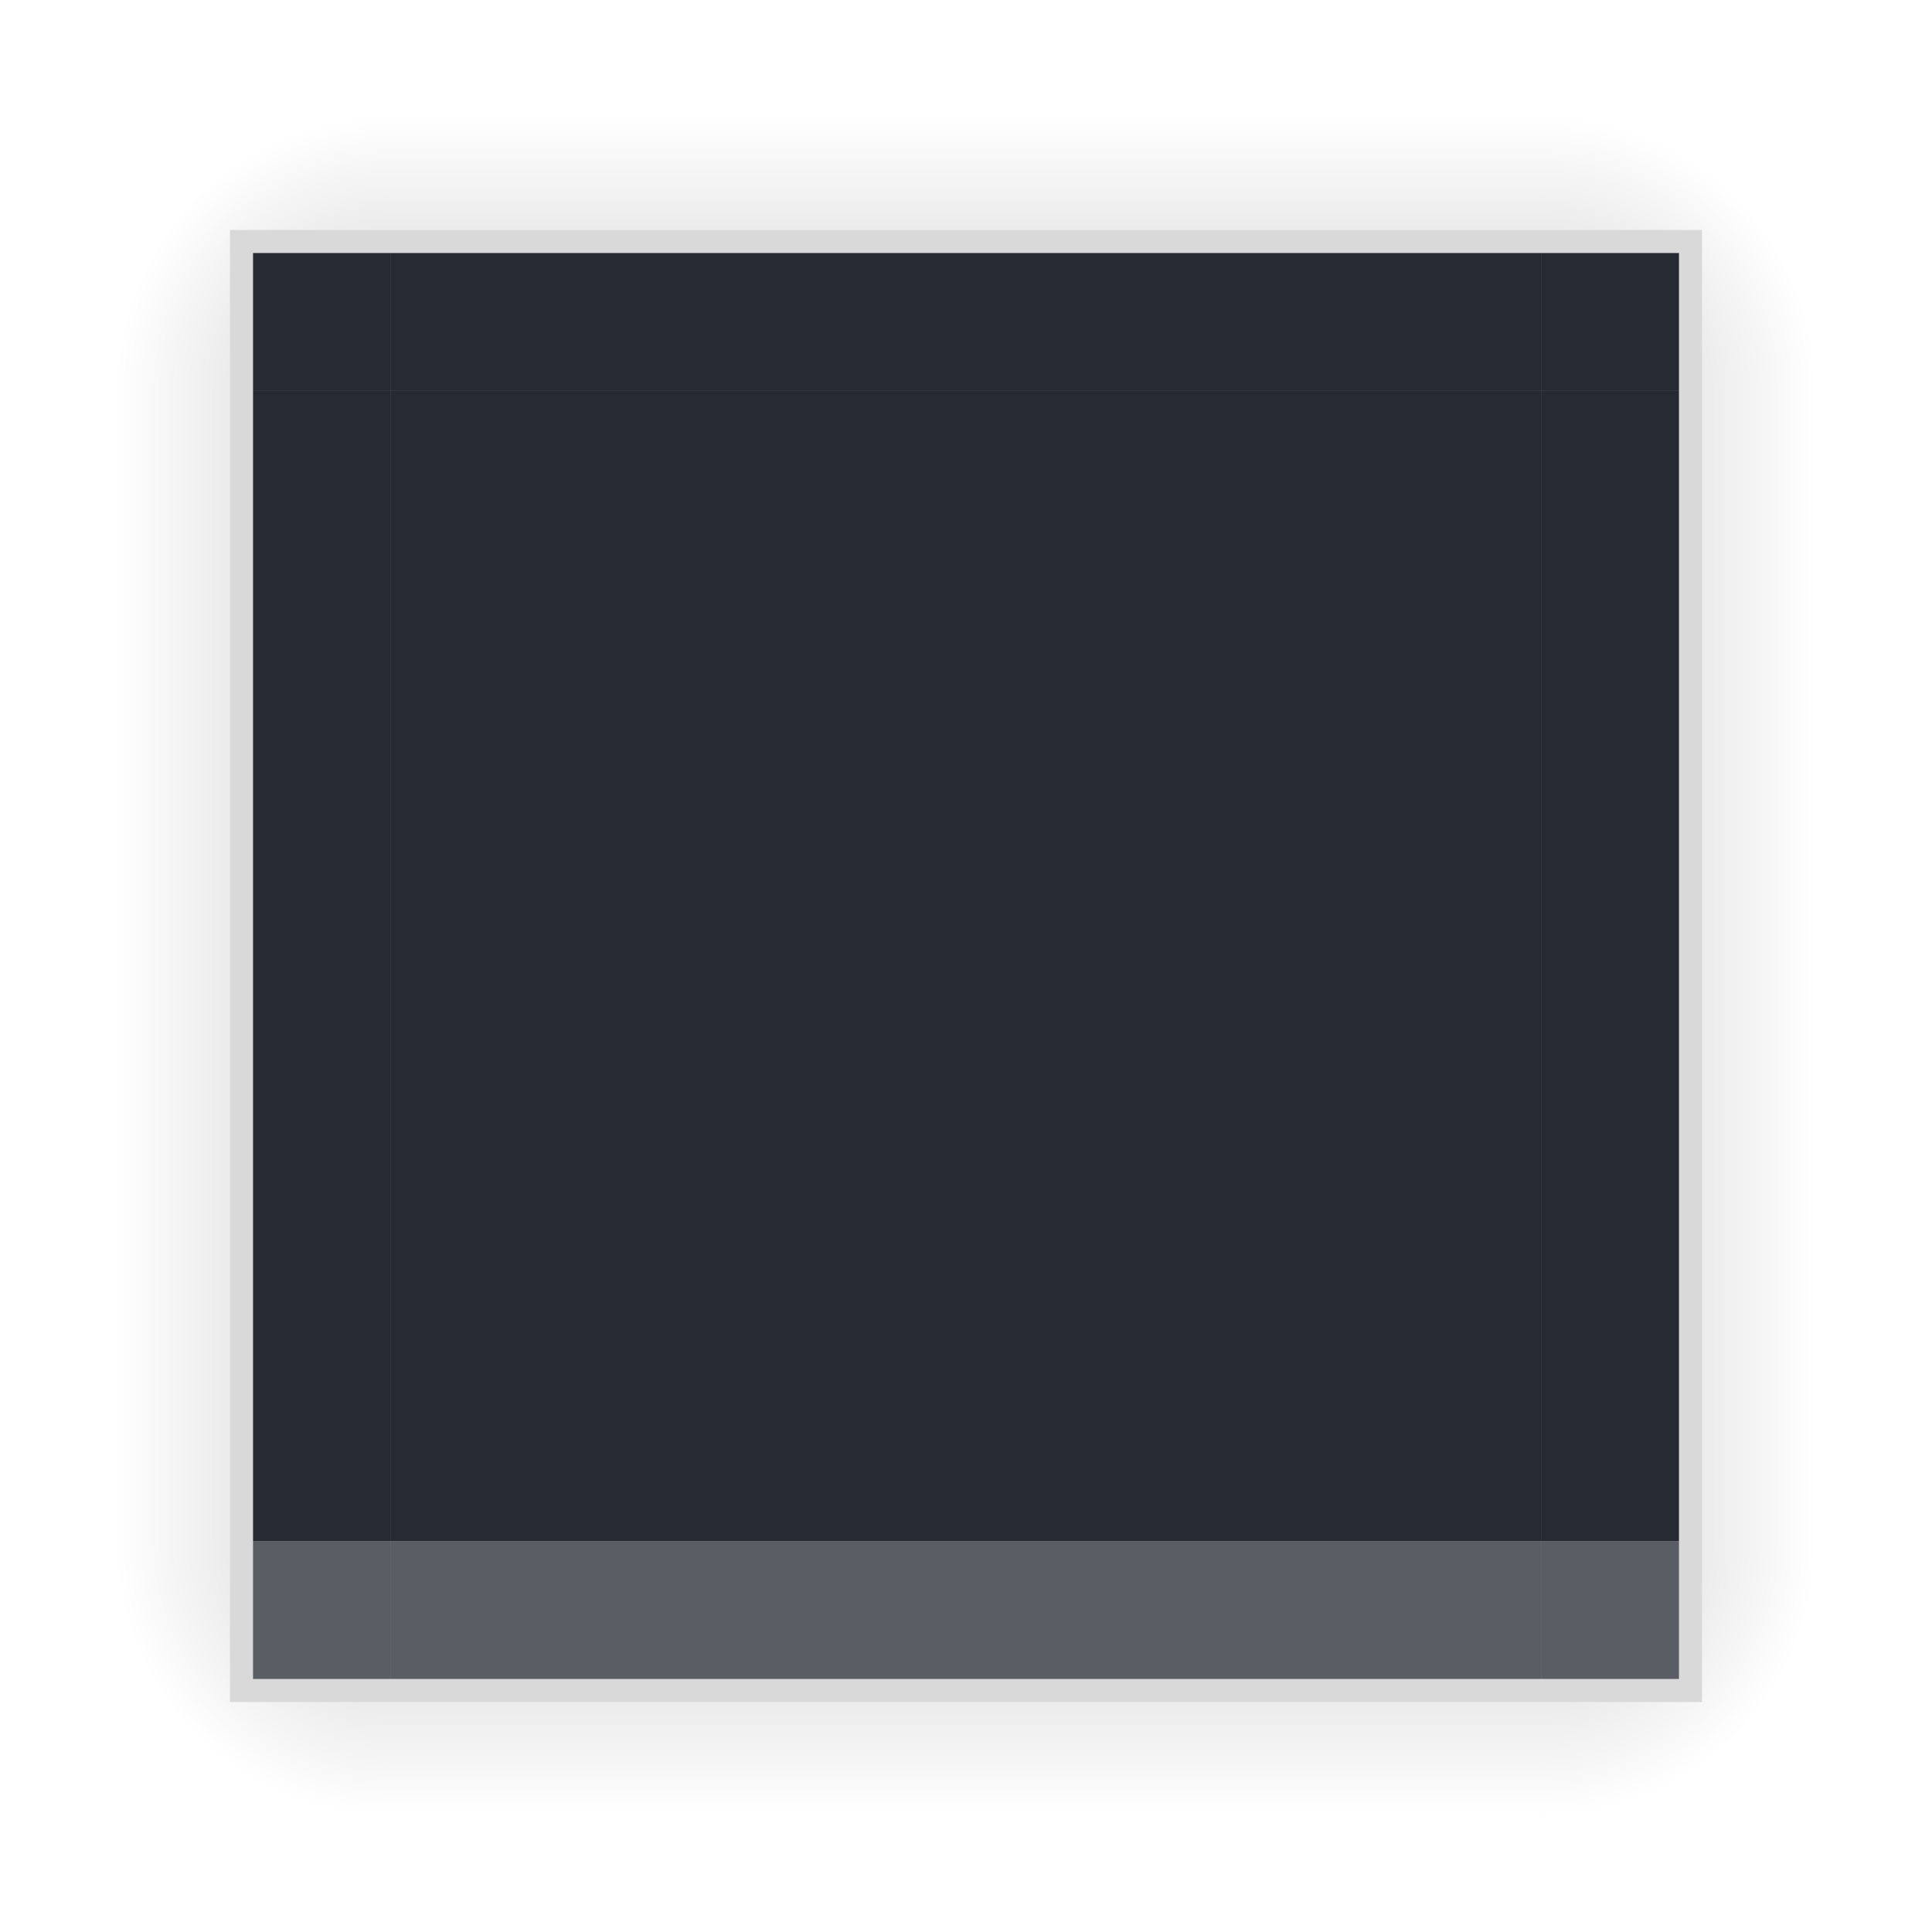
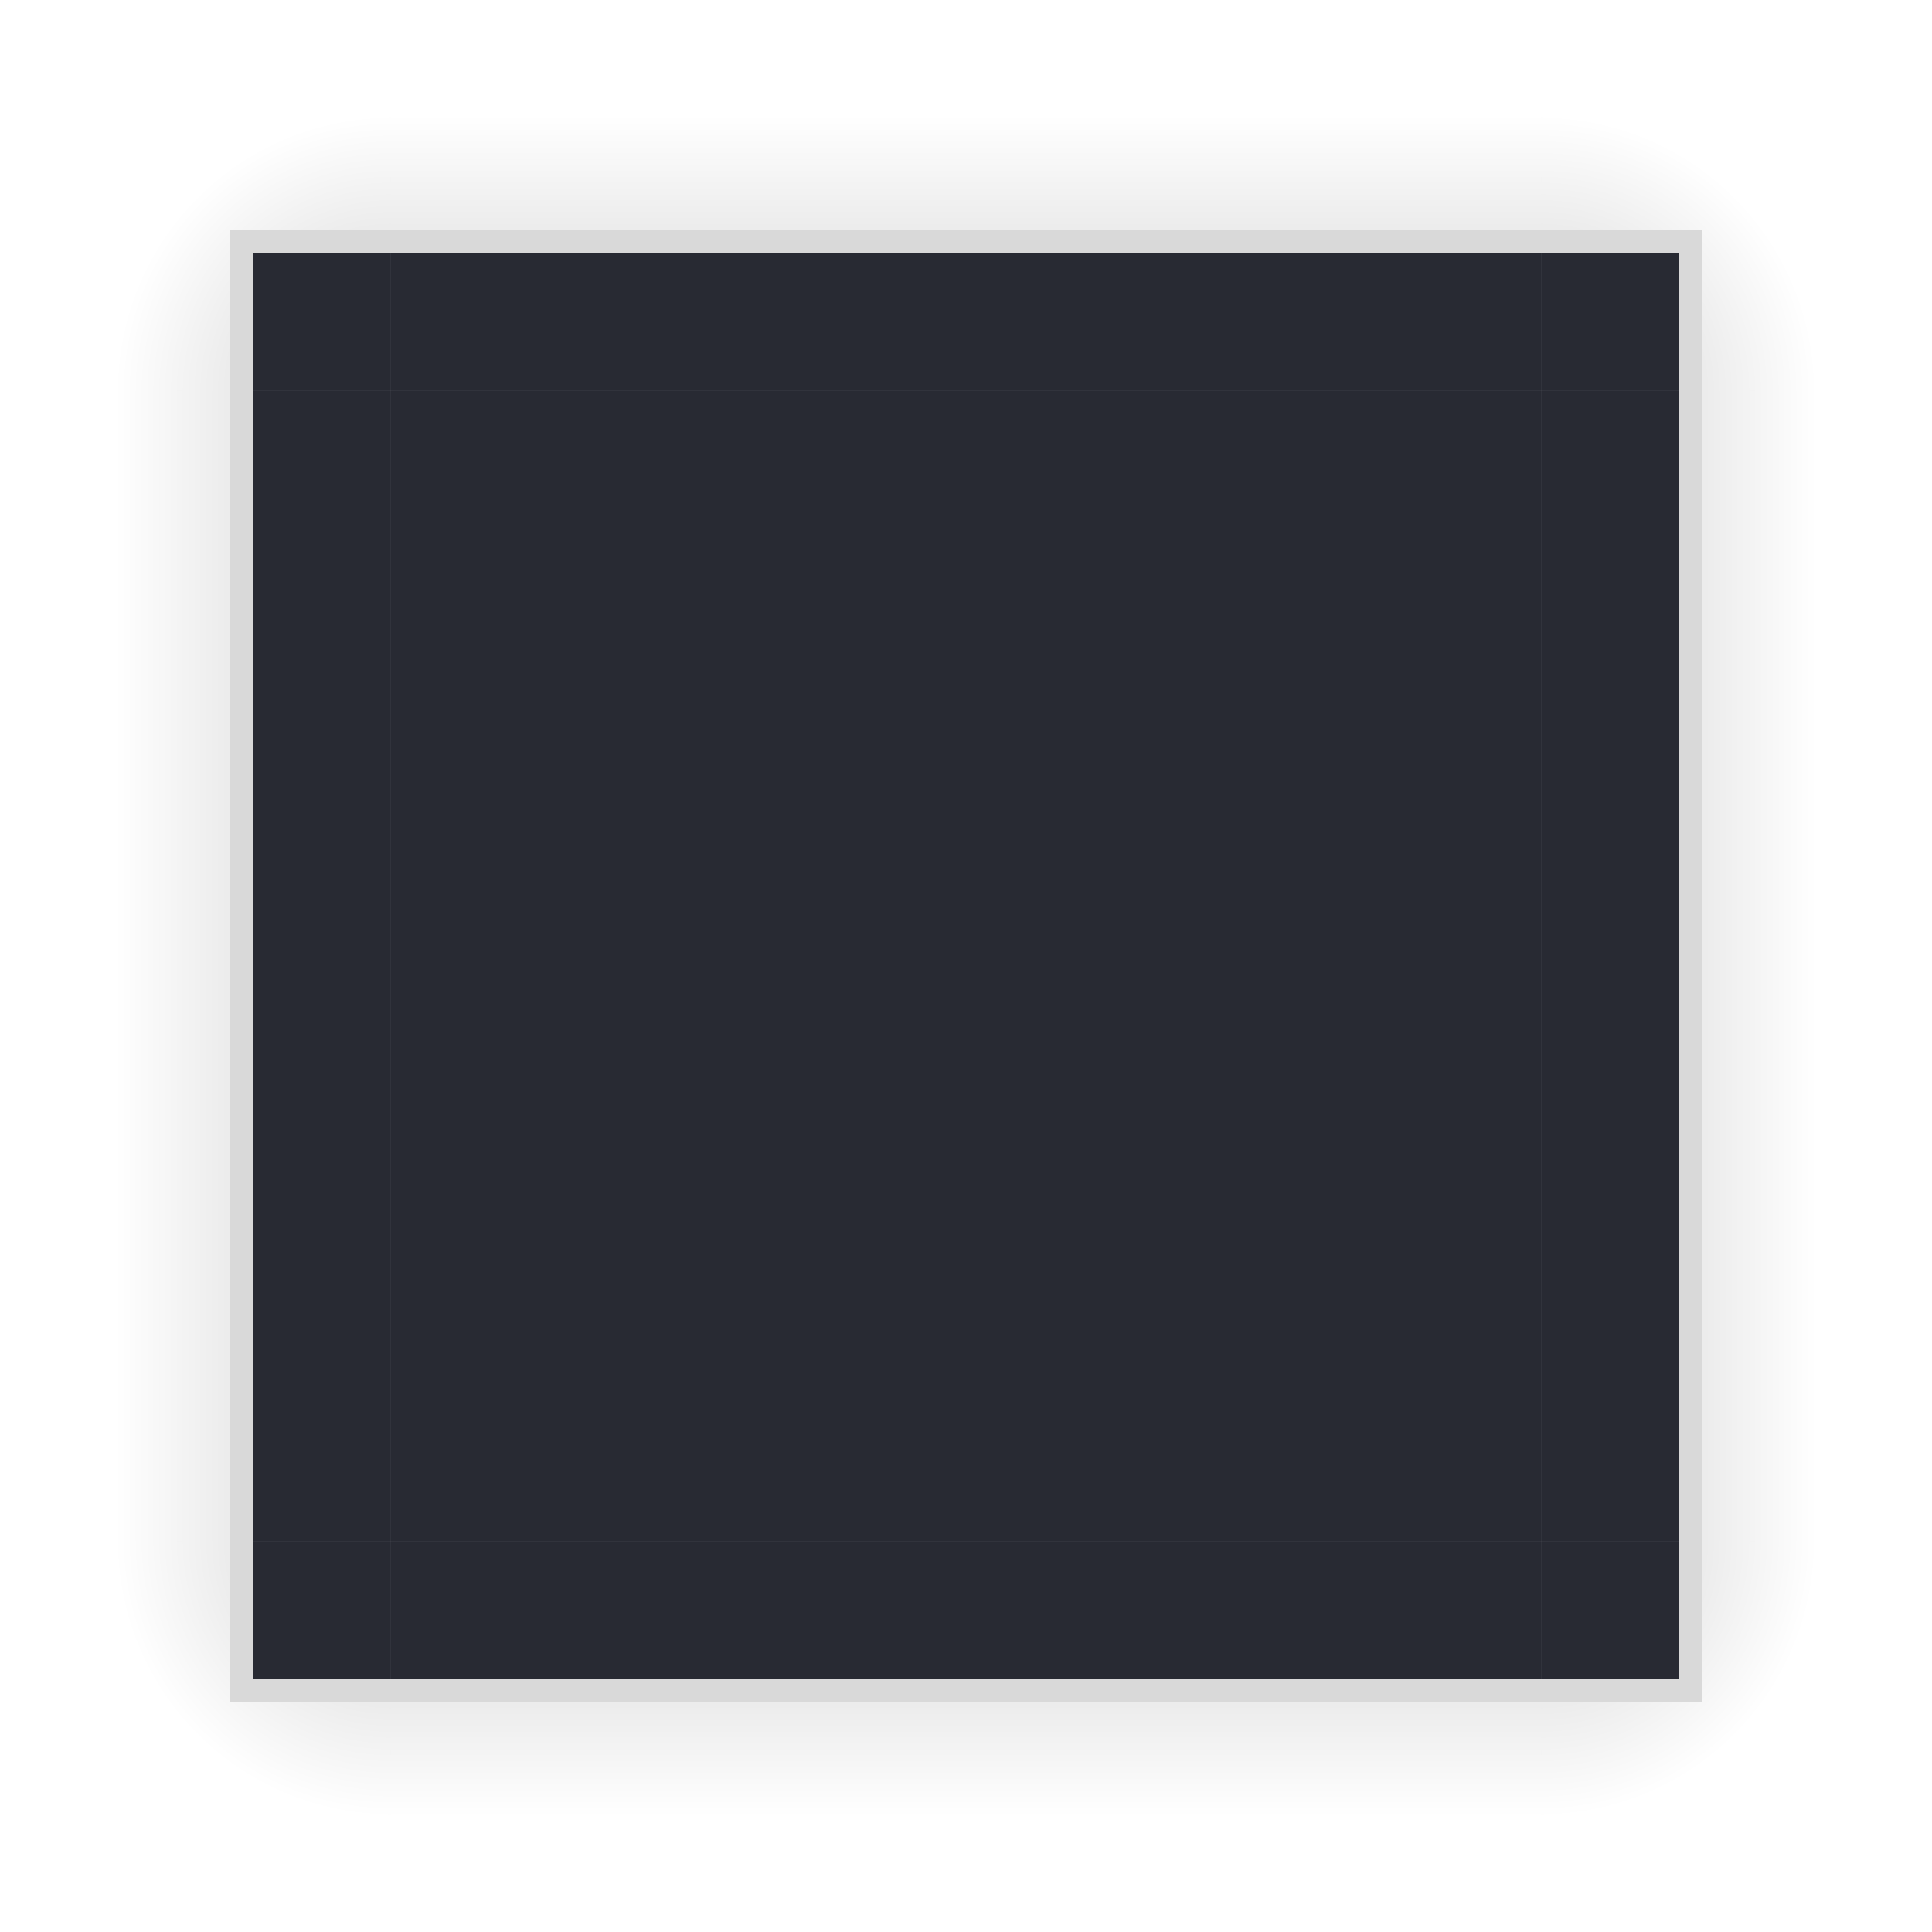
<svg xmlns="http://www.w3.org/2000/svg" xmlns:xlink="http://www.w3.org/1999/xlink" id="svg3642" width="84" height="84" version="1">
  <defs id="defs3644">
    <linearGradient id="linearGradient4215-49">
      <stop id="stop4217-5" offset="0" style="stop-color:#000000;stop-opacity:0.184" />
      <stop id="stop4223-8" offset="1" style="stop-color:#000000;stop-opacity:0" />
    </linearGradient>
    <radialGradient id="radialGradient4275" cx="984" cy="905.362" r="8.5" fx="984" fy="905.362" gradientTransform="matrix(-1.6187099e-5,-1.411757,1.411777,-1.618734e-5,-1261.154,1406.183)" gradientUnits="userSpaceOnUse" xlink:href="#linearGradient4215-49" />
    <linearGradient id="linearGradient4271" x1="83.6" x2="83.6" y1="-969.362" y2="-957.362" gradientTransform="matrix(0.7142857,0,0,1,-317.7143,1250.362)" gradientUnits="userSpaceOnUse" xlink:href="#linearGradient4215-49" />
    <radialGradient id="radialGradient3382" cx="984" cy="905.362" r="8.5" fx="984" fy="905.362" gradientTransform="matrix(7.8257357e-6,1.411771,-1.411767,7.8257123e-6,1345.152,-1322.19)" gradientUnits="userSpaceOnUse" xlink:href="#linearGradient4215-49" />
    <linearGradient id="linearGradient4259" x1="83.6" x2="83.6" y1="-969.362" y2="-957.362" gradientTransform="matrix(0.7142857,0,0,1,-317.7143,1250.362)" gradientUnits="userSpaceOnUse" xlink:href="#linearGradient4215-49" />
    <linearGradient id="linearGradient4452" x1="-260" x2="-260" y1="281" y2="293" gradientUnits="userSpaceOnUse" xlink:href="#linearGradient4215-49" />
    <linearGradient id="linearGradient4283" x1="83.6" x2="83.6" y1="-969.362" y2="-957.362" gradientTransform="matrix(0.7142857,0,0,1,-317.7143,1250.362)" gradientUnits="userSpaceOnUse" xlink:href="#linearGradient4215-49" />
    <radialGradient id="radialGradient4255" cx="982.909" cy="906.453" r="8.5" fx="982.909" fy="906.453" gradientTransform="matrix(1.411758,5.5406049e-6,-5.5406032e-6,1.411757,-1320.624,-1262.697)" gradientUnits="userSpaceOnUse" xlink:href="#linearGradient4215-49" />
    <radialGradient id="radialGradient4263" cx="984" cy="905.362" r="8.5" fx="984" fy="905.362" gradientTransform="matrix(-1.411767,-9.899721e-6,9.8996845e-6,-1.411762,1406.17,1345.166)" gradientUnits="userSpaceOnUse" xlink:href="#linearGradient4215-49" />
    <radialGradient xlink:href="#linearGradient4215-49" id="radialGradient876" gradientUnits="userSpaceOnUse" gradientTransform="matrix(1.411758,5.5406049e-6,-5.5406032e-6,1.411757,-1320.624,-1262.697)" cx="982.909" cy="906.453" fx="982.909" fy="906.453" r="8.5" />
    <radialGradient xlink:href="#linearGradient4215-49" id="radialGradient886" gradientUnits="userSpaceOnUse" gradientTransform="matrix(1.411758,5.5406049e-6,-5.5406032e-6,1.411757,-1320.624,-1262.697)" cx="982.909" cy="906.453" fx="982.909" fy="906.453" r="8.5" />
    <radialGradient xlink:href="#linearGradient4215-49" id="radialGradient896" gradientUnits="userSpaceOnUse" gradientTransform="matrix(1.411758,5.5406049e-6,-5.5406032e-6,1.411757,-1320.624,-1262.697)" cx="982.909" cy="906.453" fx="982.909" fy="906.453" r="8.5" />
  </defs>
  <rect style="opacity:1;fill:#282a33;fill-opacity:1;stroke:none" id="decoration-center" width="50" height="50" x="17" y="17" />
  <g id="decoration-left">
    <g id="shadow-left-3" transform="matrix(-1,0,0,1,298,-240)">
      <rect id="rect31" width="50" height="10" x="-307" y="288" transform="matrix(0,-1,1,0,0,0)" style="opacity:1;fill:url(#linearGradient4271);fill-opacity:1;stroke:none" />
      <rect id="rect33" width="7" height="1" x="278" y="257" transform="translate(3,2)" style="fill:#3498db;fill-opacity:0" />
    </g>
    <path style="color:#383c4a;opacity:1;fill:#282a33;fill-opacity:1;stroke:none" id="path71" d="M 11 17 L 11 67 L 17 67 L 17 17 L 11 17 z" />
    <path style="color:#000000;font-style:normal;font-variant:normal;font-weight:normal;font-stretch:normal;font-size:medium;line-height:normal;font-family:sans-serif;text-indent:0;text-align:start;text-decoration:none;text-decoration-line:none;text-decoration-style:solid;text-decoration-color:#000000;letter-spacing:normal;word-spacing:normal;text-transform:none;direction:ltr;block-progression:tb;writing-mode:lr-tb;baseline-shift:baseline;text-anchor:start;white-space:normal;clip-rule:nonzero;display:inline;overflow:visible;visibility:visible;opacity:0.15;isolation:auto;mix-blend-mode:normal;color-interpolation:sRGB;color-interpolation-filters:linearRGB;solid-color:#000000;solid-opacity:1;fill:#000000;fill-opacity:1;fill-rule:nonzero;stroke:none;stroke-width:2;stroke-linecap:butt;stroke-linejoin:miter;stroke-miterlimit:4;stroke-dasharray:none;stroke-dashoffset:0;stroke-opacity:1;color-rendering:auto;image-rendering:auto;shape-rendering:auto;text-rendering:auto;enable-background:accumulate" id="path4438" d="M 10 17 L 10 67 L 11 67 L 11 17 L 10 17 z" />
  </g>
  <g id="decoration-right">
    <g id="shadow-right" transform="translate(-214,-240)">
      <rect id="rect45" width="50" height="10" x="-307" y="288" transform="matrix(0,-1,1,0,0,0)" style="opacity:1;fill:url(#linearGradient4452);fill-opacity:1;stroke:none" />
      <rect id="rect47" width="7" height="1" x="278" y="257" transform="translate(3,2)" style="fill:#3498db;fill-opacity:0" />
    </g>
    <path style="color:#383c4a;opacity:1;fill:#282a33;fill-opacity:1;stroke:none" id="path79" d="M 67 17 L 67 67 L 73 67 L 73 17 L 67 17 z" />
    <path style="color:#000000;font-style:normal;font-variant:normal;font-weight:normal;font-stretch:normal;font-size:medium;line-height:normal;font-family:sans-serif;text-indent:0;text-align:start;text-decoration:none;text-decoration-line:none;text-decoration-style:solid;text-decoration-color:#000000;letter-spacing:normal;word-spacing:normal;text-transform:none;direction:ltr;block-progression:tb;writing-mode:lr-tb;baseline-shift:baseline;text-anchor:start;white-space:normal;clip-rule:nonzero;display:inline;overflow:visible;visibility:visible;opacity:0.15;isolation:auto;mix-blend-mode:normal;color-interpolation:sRGB;color-interpolation-filters:linearRGB;solid-color:#000000;solid-opacity:1;fill:#000000;fill-opacity:1;fill-rule:nonzero;stroke:none;stroke-width:2;stroke-linecap:butt;stroke-linejoin:miter;stroke-miterlimit:4;stroke-dasharray:none;stroke-dashoffset:0;stroke-opacity:1;color-rendering:auto;image-rendering:auto;shape-rendering:auto;text-rendering:auto;enable-background:accumulate" id="path4440" d="M 73 17 L 73 67 L 74 67 L 74 17 L 73 17 z" />
  </g>
  <g id="decoration-bottom">
    <g id="shadow-bottom" transform="matrix(0,1,-1,0,324,-214)">
      <rect id="rect39" width="50" height="10" x="-307" y="288" transform="matrix(0,-1,1,0,0,0)" style="opacity:1;fill:url(#linearGradient4259);fill-opacity:1;stroke:none" />
      <rect id="rect41" width="7" height="1" x="278" y="257" transform="translate(3,2)" style="fill:#3498db;fill-opacity:0" />
    </g>
-     <path style="color:#383c4a;opacity:0.8;fill:#32343d;fill-opacity:1;stroke:none" id="path95" d="M 17 67 L 17 73 L 67 73 L 67 67 L 17 67 z" />
+     <path style="color:#383c4a;opacity:1;fill:#282a33;fill-opacity:1;stroke:none" id="path95" d="m 17,67 v 6 h 50 v -6 z" />
    <path style="color:#000000;font-style:normal;font-variant:normal;font-weight:normal;font-stretch:normal;font-size:medium;line-height:normal;font-family:sans-serif;text-indent:0;text-align:start;text-decoration:none;text-decoration-line:none;text-decoration-style:solid;text-decoration-color:#000000;letter-spacing:normal;word-spacing:normal;text-transform:none;direction:ltr;block-progression:tb;writing-mode:lr-tb;baseline-shift:baseline;text-anchor:start;white-space:normal;clip-rule:nonzero;display:inline;overflow:visible;visibility:visible;opacity:0.15;isolation:auto;mix-blend-mode:normal;color-interpolation:sRGB;color-interpolation-filters:linearRGB;solid-color:#000000;solid-opacity:1;fill:#000000;fill-opacity:1;fill-rule:nonzero;stroke:none;stroke-width:2;stroke-linecap:butt;stroke-linejoin:miter;stroke-miterlimit:4;stroke-dasharray:none;stroke-dashoffset:0;stroke-opacity:1;color-rendering:auto;image-rendering:auto;shape-rendering:auto;text-rendering:auto;enable-background:accumulate" id="path4436" d="M 17 73 L 17 74 L 67 74 L 67 73 L 17 73 z" />
  </g>
  <g id="decoration-top">
    <g id="shadow-top-6" transform="matrix(0,-1,-1,0,324,298)">
      <rect id="rect51" width="50" height="10" x="-307" y="288" transform="matrix(0,-1,1,0,0,0)" style="opacity:1;fill:url(#linearGradient4283);fill-opacity:1;stroke:none" />
      <rect id="rect53" width="7" height="1" x="278" y="257" transform="translate(3,2)" style="fill:#3498db;fill-opacity:0" />
    </g>
    <path style="color:#383c4a;opacity:1;fill:#282a33;fill-opacity:1;stroke:none" id="path111" d="M 17 11 L 17 17 L 67 17 L 67 11 L 17 11 z" />
    <path style="color:#000000;font-style:normal;font-variant:normal;font-weight:normal;font-stretch:normal;font-size:medium;line-height:normal;font-family:sans-serif;text-indent:0;text-align:start;text-decoration:none;text-decoration-line:none;text-decoration-style:solid;text-decoration-color:#000000;letter-spacing:normal;word-spacing:normal;text-transform:none;direction:ltr;block-progression:tb;writing-mode:lr-tb;baseline-shift:baseline;text-anchor:start;white-space:normal;clip-rule:nonzero;display:inline;overflow:visible;visibility:visible;opacity:0.15;isolation:auto;mix-blend-mode:normal;color-interpolation:sRGB;color-interpolation-filters:linearRGB;solid-color:#000000;solid-opacity:1;fill:#000000;fill-opacity:1;fill-rule:nonzero;stroke:none;stroke-width:2;stroke-linecap:butt;stroke-linejoin:miter;stroke-miterlimit:4;stroke-dasharray:none;stroke-dashoffset:0;stroke-opacity:1;color-rendering:auto;image-rendering:auto;shape-rendering:auto;text-rendering:auto;enable-background:accumulate" id="path4433" d="M 17 10 L 17 11 L 67 11 L 67 10 L 17 10 z" />
  </g>
  <g id="decoration-topright">
    <path id="shadow-topright" d="m 67,0 v 10 h 2 5 v 7 H 84 V 0 Z" style="opacity:1;fill:url(#radialGradient4255);fill-opacity:1;stroke:none" />
    <path style="color:#383c4a;opacity:1;fill:#282a33;fill-opacity:1;stroke:none" id="path119" d="m 67,11 v 6 h 6 v -6 h -4 z" />
    <path style="color:#000000;font-style:normal;font-variant:normal;font-weight:normal;font-stretch:normal;font-size:medium;line-height:normal;font-family:sans-serif;text-indent:0;text-align:start;text-decoration:none;text-decoration-line:none;text-decoration-style:solid;text-decoration-color:#000000;letter-spacing:normal;word-spacing:normal;text-transform:none;writing-mode:lr-tb;direction:ltr;baseline-shift:baseline;text-anchor:start;white-space:normal;clip-rule:nonzero;display:inline;overflow:visible;visibility:visible;opacity:0.15;isolation:auto;mix-blend-mode:normal;color-interpolation:sRGB;color-interpolation-filters:linearRGB;solid-color:#000000;solid-opacity:1;fill:#000000;fill-opacity:1;fill-rule:nonzero;stroke:none;stroke-width:2;stroke-linecap:butt;stroke-linejoin:miter;stroke-miterlimit:4;stroke-dasharray:none;stroke-dashoffset:0;stroke-opacity:1;color-rendering:auto;image-rendering:auto;shape-rendering:auto;text-rendering:auto;enable-background:accumulate" id="path4445" d="m 67,10 v 1 h 2 4 v 6 h 1 v -7 h -5 z" />
  </g>
  <g id="decoration-topleft" transform="matrix(-1,0,0,1,84,0)">
    <path style="opacity:1;fill:url(#radialGradient876);fill-opacity:1;stroke:none" d="m 67,0 v 10 h 2 5 v 7 H 84 V 0 Z" id="path868" />
    <path d="m 67,11 v 6 h 6 v -6 h -4 z" id="path870" style="color:#383c4a;opacity:1;fill:#282a33;fill-opacity:1;stroke:none" />
    <path d="m 67,10 v 1 h 2 4 v 6 h 1 v -7 h -5 z" id="path872" style="color:#000000;font-style:normal;font-variant:normal;font-weight:normal;font-stretch:normal;font-size:medium;line-height:normal;font-family:sans-serif;text-indent:0;text-align:start;text-decoration:none;text-decoration-line:none;text-decoration-style:solid;text-decoration-color:#000000;letter-spacing:normal;word-spacing:normal;text-transform:none;writing-mode:lr-tb;direction:ltr;baseline-shift:baseline;text-anchor:start;white-space:normal;clip-rule:nonzero;display:inline;overflow:visible;visibility:visible;opacity:0.15;isolation:auto;mix-blend-mode:normal;color-interpolation:sRGB;color-interpolation-filters:linearRGB;solid-color:#000000;solid-opacity:1;fill:#000000;fill-opacity:1;fill-rule:nonzero;stroke:none;stroke-width:2;stroke-linecap:butt;stroke-linejoin:miter;stroke-miterlimit:4;stroke-dasharray:none;stroke-dashoffset:0;stroke-opacity:1;color-rendering:auto;image-rendering:auto;shape-rendering:auto;text-rendering:auto;enable-background:accumulate" />
  </g>
  <g transform="rotate(-180,42,42)" id="decoration-bottomleft">
    <path id="path878" d="m 67,0 v 10 h 2 5 v 7 H 84 V 0 Z" style="opacity:1;fill:url(#radialGradient886);fill-opacity:1;stroke:none" />
-     <path style="color:#383c4a;opacity:0.8;fill:#32343d;fill-opacity:1;stroke:none" id="path880" d="m 67,11 v 6 h 6 v -6 h -4 z" />
+     <path style="color:#383c4a;opacity:1;fill:#282a33;fill-opacity:1;stroke:none" id="path880" d="m 67,11 v 6 h 6 v -6 h -4 z" />
    <path style="color:#000000;font-style:normal;font-variant:normal;font-weight:normal;font-stretch:normal;font-size:medium;line-height:normal;font-family:sans-serif;text-indent:0;text-align:start;text-decoration:none;text-decoration-line:none;text-decoration-style:solid;text-decoration-color:#000000;letter-spacing:normal;word-spacing:normal;text-transform:none;writing-mode:lr-tb;direction:ltr;baseline-shift:baseline;text-anchor:start;white-space:normal;clip-rule:nonzero;display:inline;overflow:visible;visibility:visible;opacity:0.15;isolation:auto;mix-blend-mode:normal;color-interpolation:sRGB;color-interpolation-filters:linearRGB;solid-color:#000000;solid-opacity:1;fill:#000000;fill-opacity:1;fill-rule:nonzero;stroke:none;stroke-width:2;stroke-linecap:butt;stroke-linejoin:miter;stroke-miterlimit:4;stroke-dasharray:none;stroke-dashoffset:0;stroke-opacity:1;color-rendering:auto;image-rendering:auto;shape-rendering:auto;text-rendering:auto;enable-background:accumulate" id="path882" d="m 67,10 v 1 h 2 4 v 6 h 1 v -7 h -5 z" />
  </g>
  <g id="decoration-bottomright" transform="matrix(1,0,0,-1,0,84)">
    <path style="opacity:1;fill:url(#radialGradient896);fill-opacity:1;stroke:none" d="m 67,0 v 10 h 2 5 v 7 H 84 V 0 Z" id="path888" />
-     <path d="m 67,11 v 6 h 6 v -6 h -4 z" id="path890" style="color:#383c4a;opacity:0.8;fill:#32343d;fill-opacity:1;stroke:none" />
+     <path d="m 67,11 v 6 h 6 v -6 h -4 z" id="path890" style="color:#383c4a;opacity:1;fill:#282a33;fill-opacity:1;stroke:none" />
    <path d="m 67,10 v 1 h 2 4 v 6 h 1 v -7 h -5 z" id="path892" style="color:#000000;font-style:normal;font-variant:normal;font-weight:normal;font-stretch:normal;font-size:medium;line-height:normal;font-family:sans-serif;text-indent:0;text-align:start;text-decoration:none;text-decoration-line:none;text-decoration-style:solid;text-decoration-color:#000000;letter-spacing:normal;word-spacing:normal;text-transform:none;writing-mode:lr-tb;direction:ltr;baseline-shift:baseline;text-anchor:start;white-space:normal;clip-rule:nonzero;display:inline;overflow:visible;visibility:visible;opacity:0.15;isolation:auto;mix-blend-mode:normal;color-interpolation:sRGB;color-interpolation-filters:linearRGB;solid-color:#000000;solid-opacity:1;fill:#000000;fill-opacity:1;fill-rule:nonzero;stroke:none;stroke-width:2;stroke-linecap:butt;stroke-linejoin:miter;stroke-miterlimit:4;stroke-dasharray:none;stroke-dashoffset:0;stroke-opacity:1;color-rendering:auto;image-rendering:auto;shape-rendering:auto;text-rendering:auto;enable-background:accumulate" />
  </g>
</svg>
